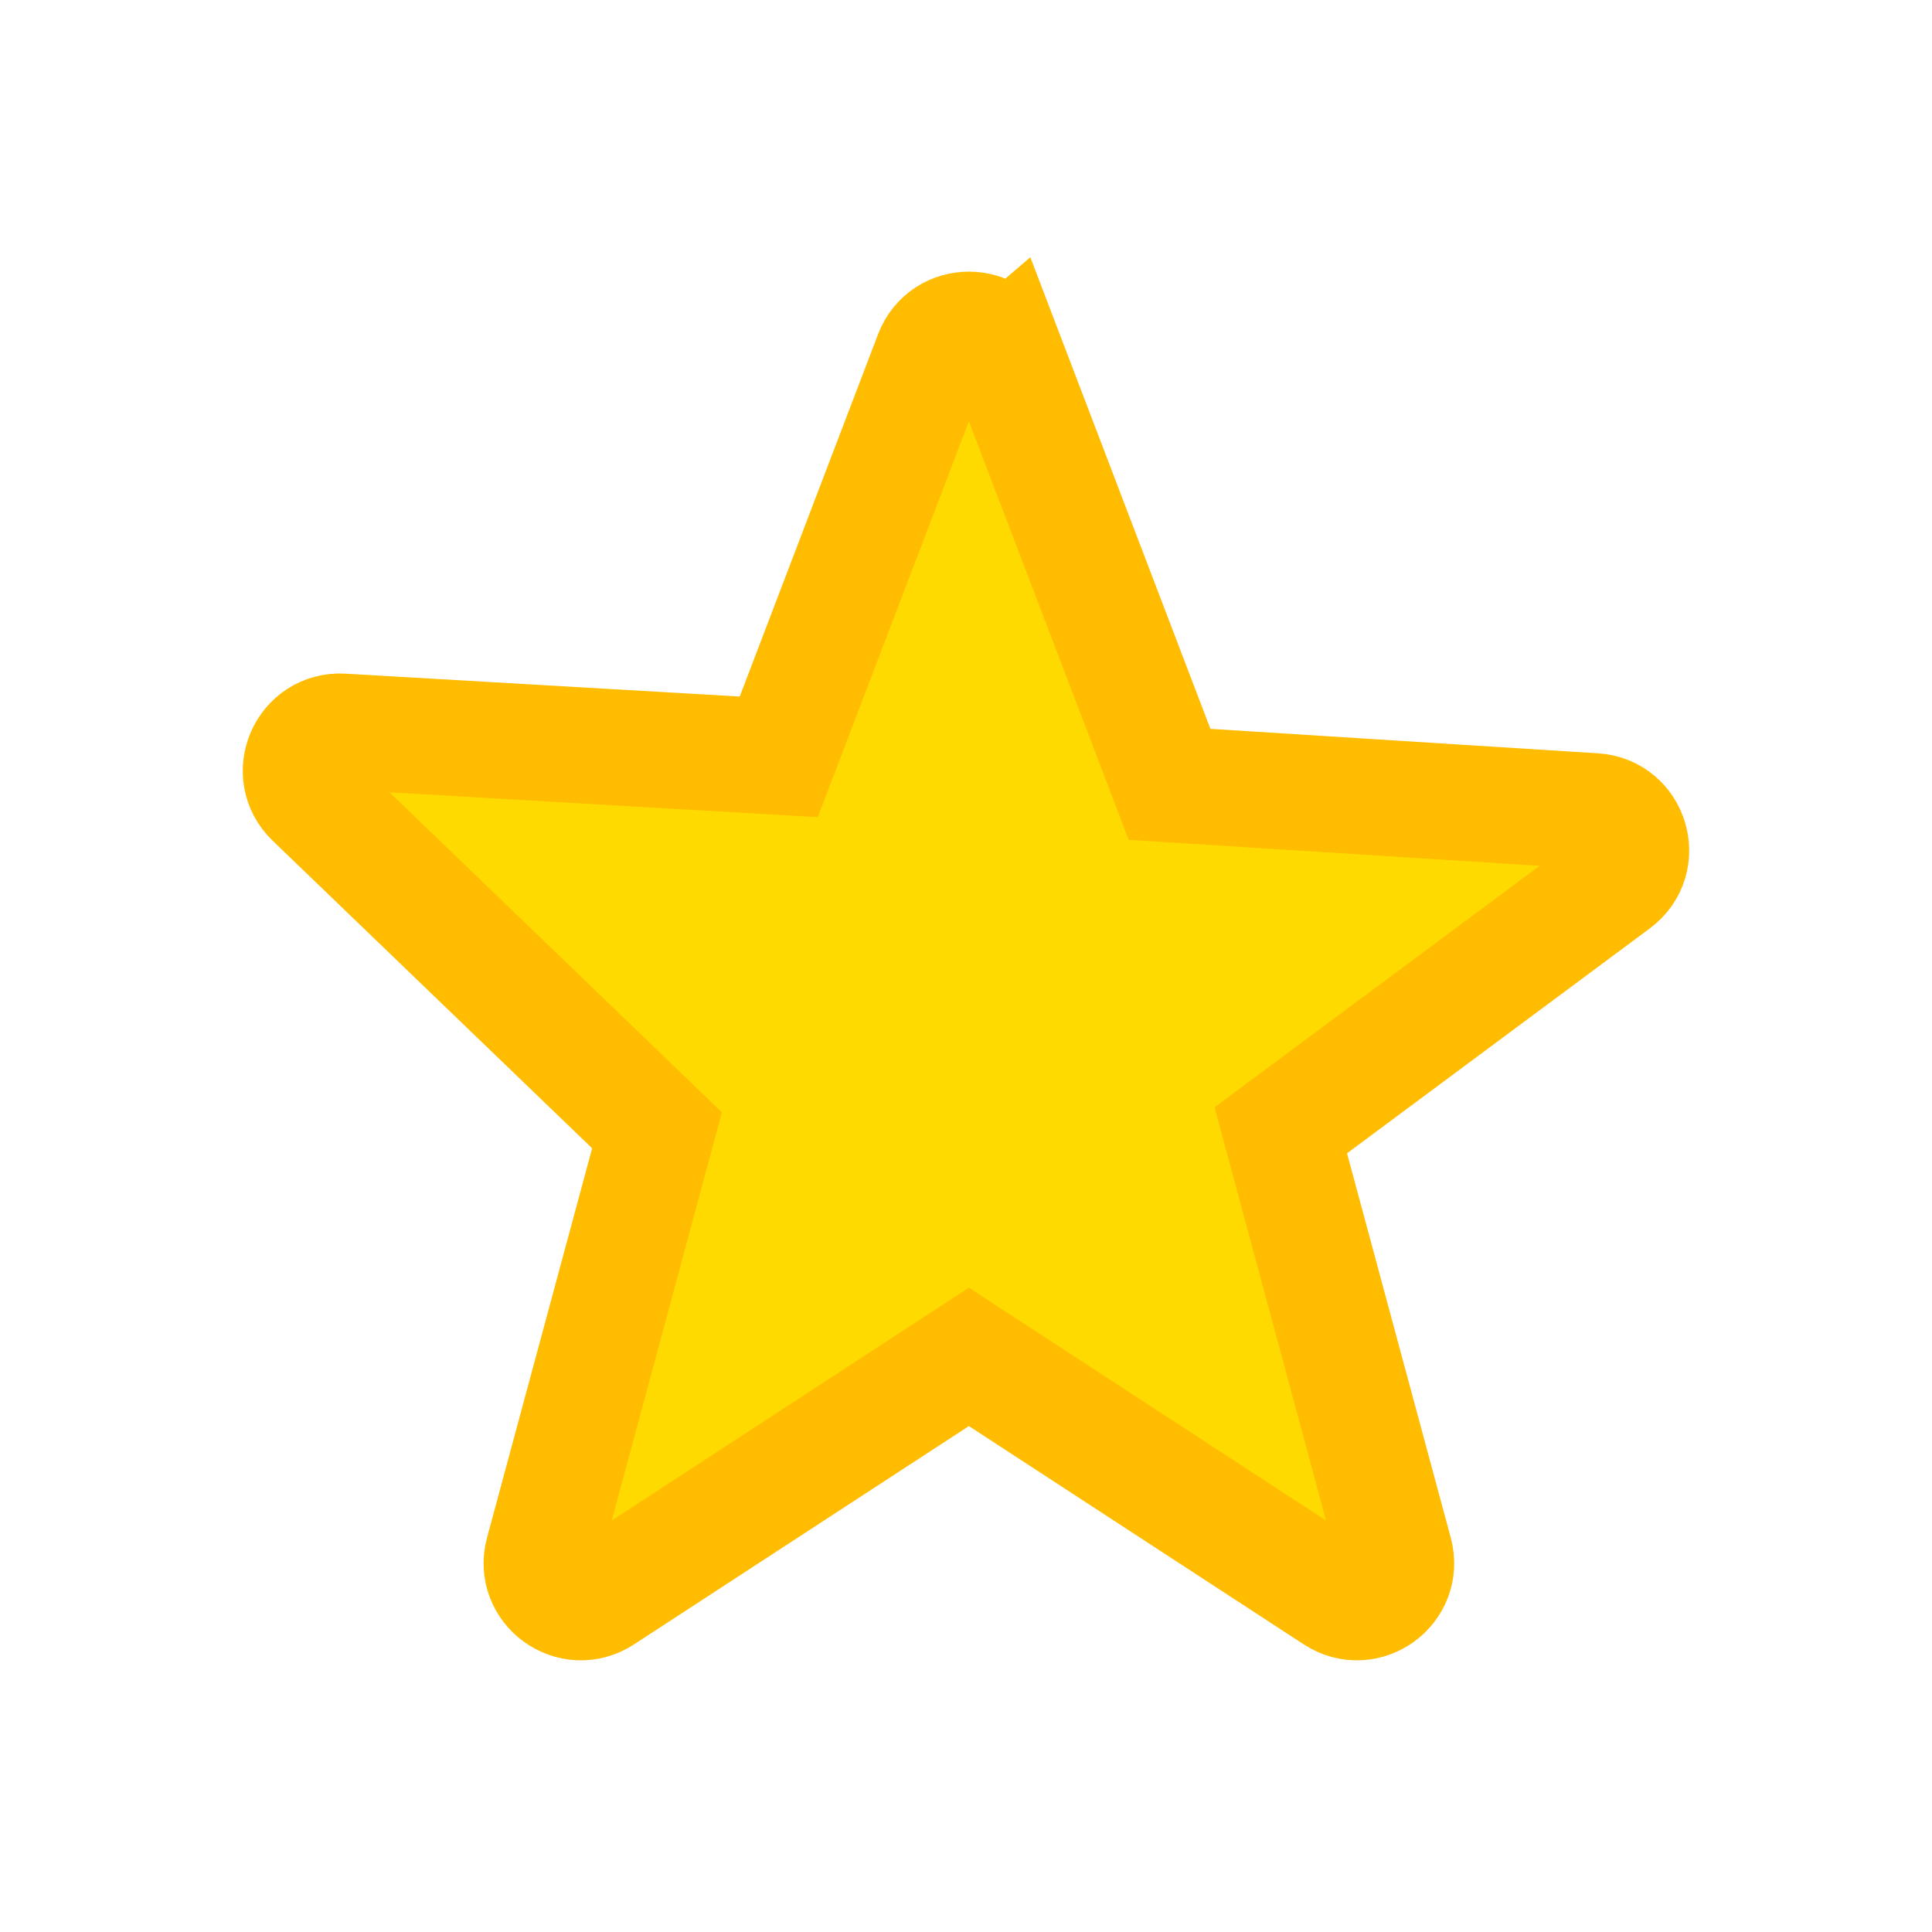
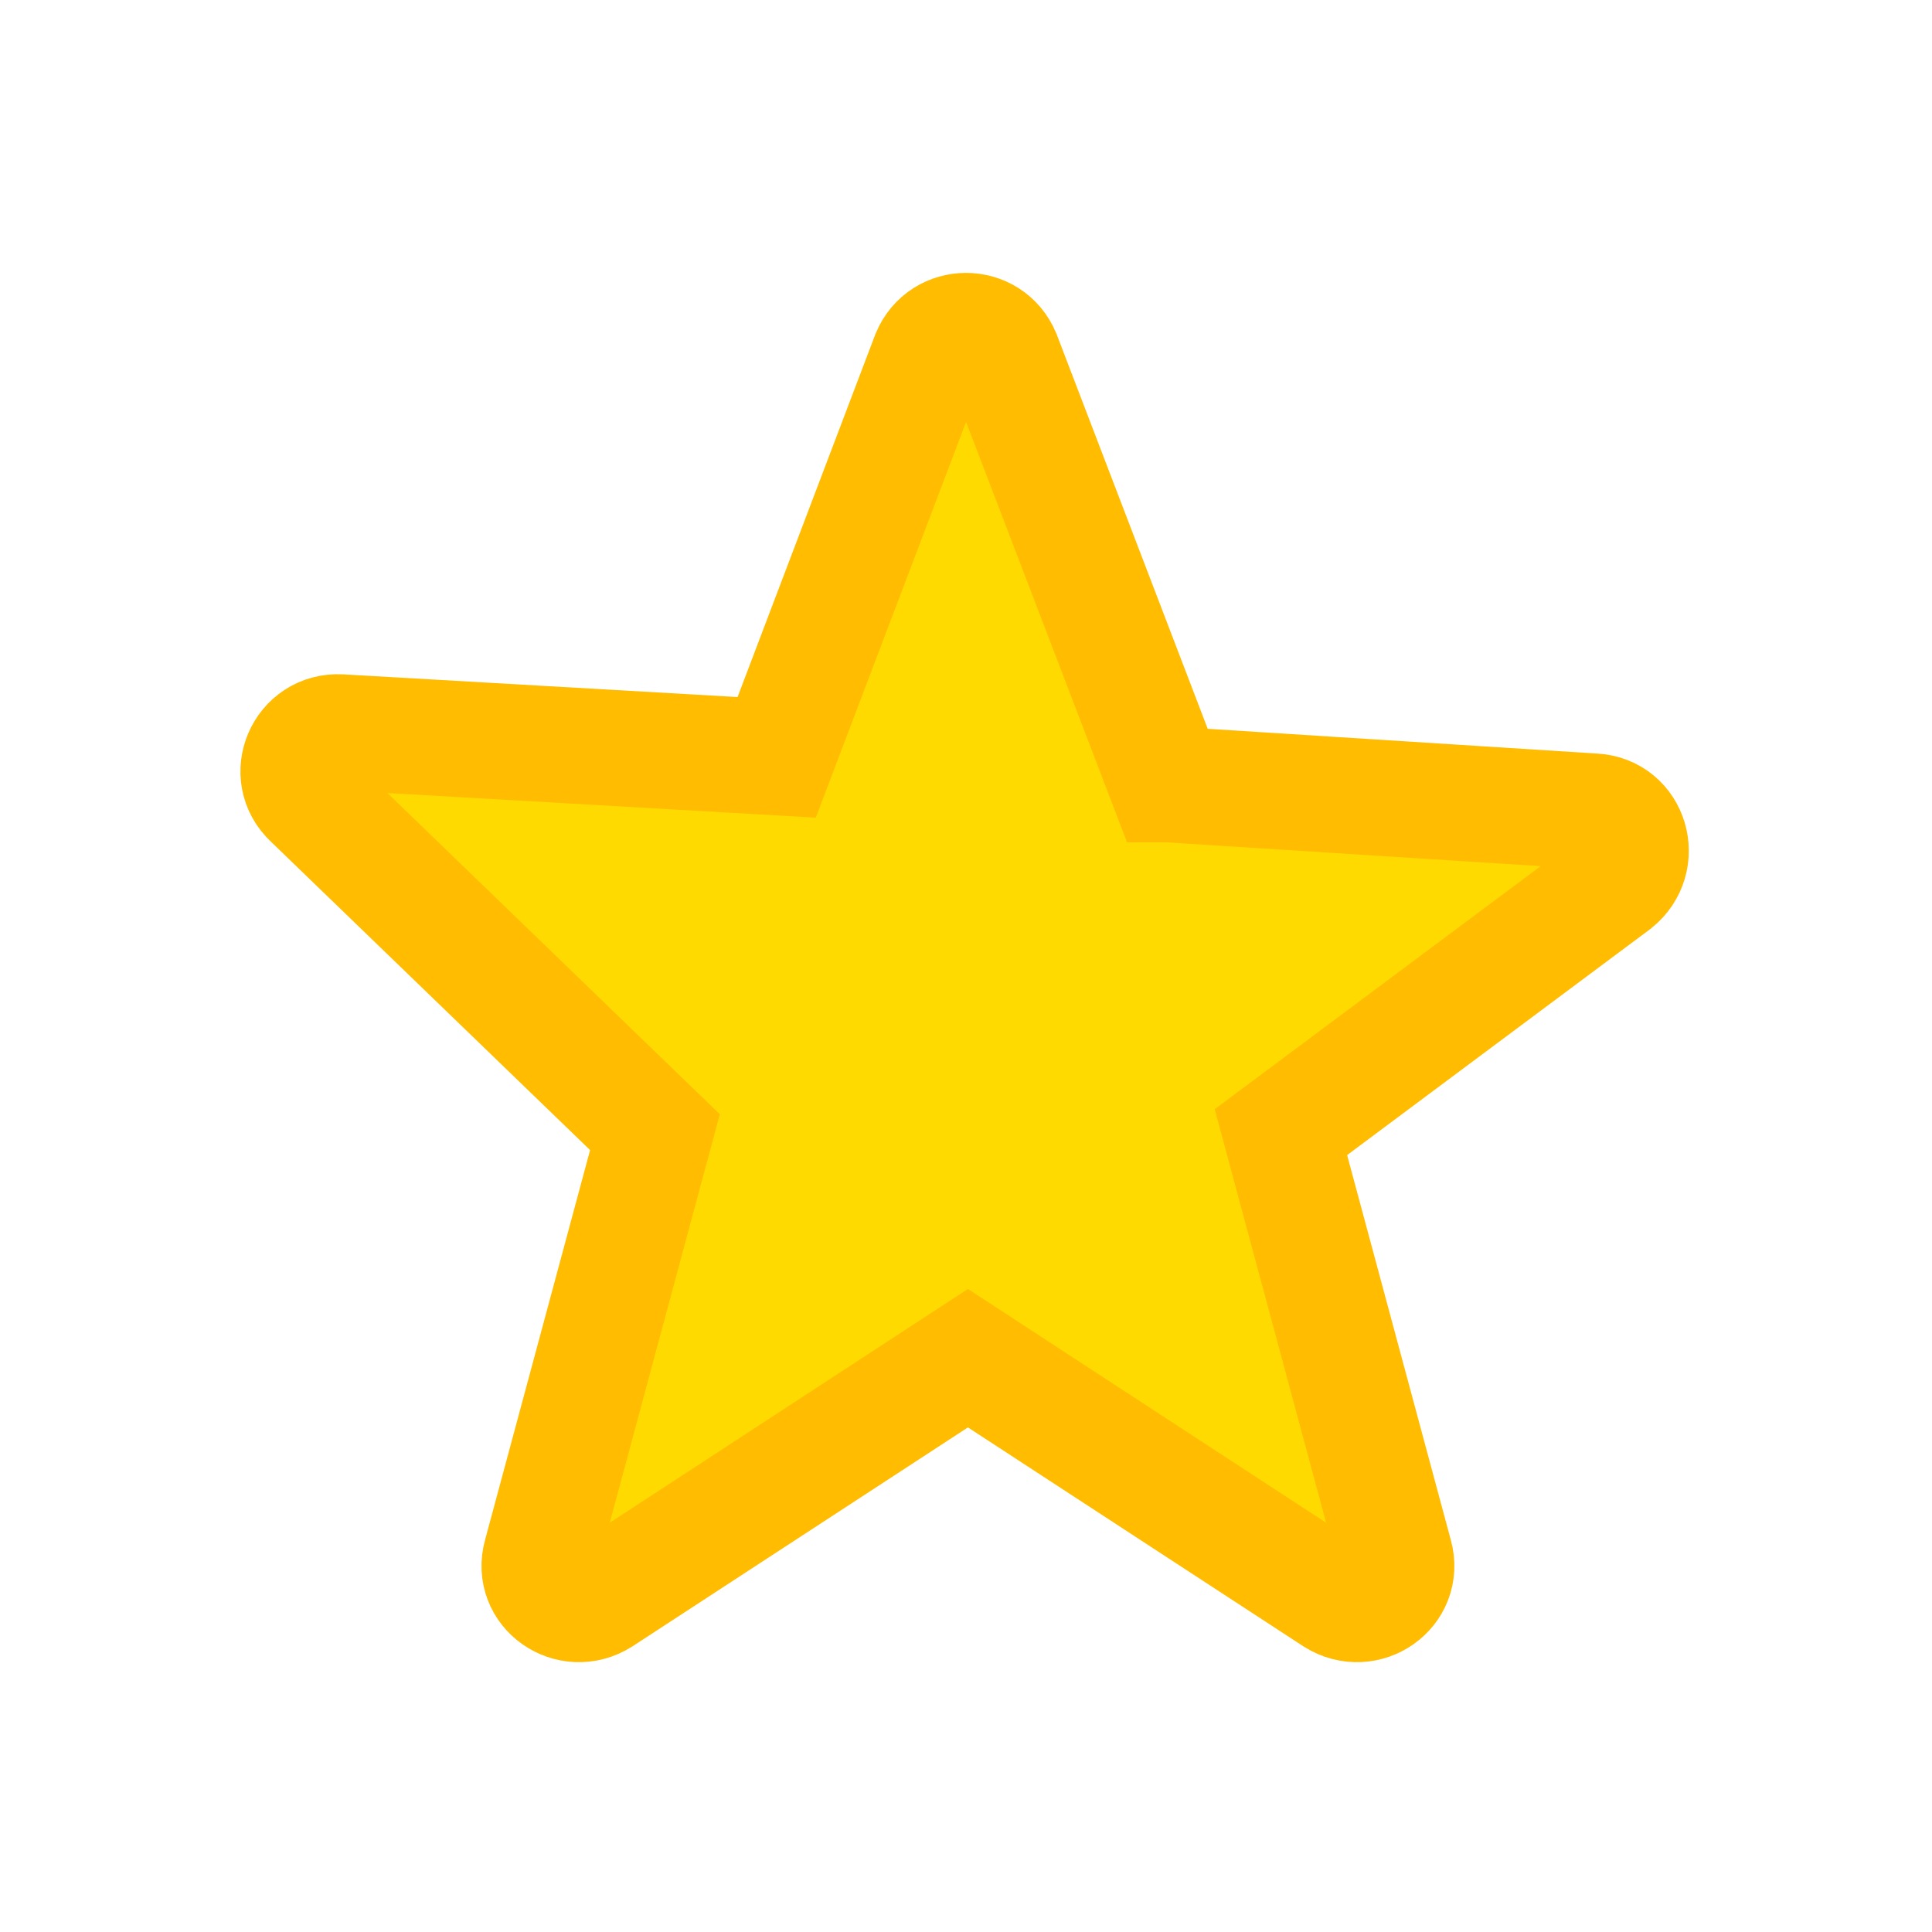
<svg xmlns="http://www.w3.org/2000/svg" id="Layer_1" viewBox="0 0 100 100">
-   <path d="M52.047,18.365l8.489,22.232,21.991,1.389c1.888.119,2.601,2.528,1.082,3.656l-17.316,12.862,5.902,21.87c.486,1.799-1.507,3.247-3.069,2.229l-18.976-12.371-18.976,12.371c-1.561,1.018-3.554-.43-3.069-2.229l5.902-21.87-17.814-17.151c-1.358-1.307-.356-3.598,1.526-3.489l22.589,1.311,7.945-20.809c.665-1.741,3.128-1.741,3.793,0Z" style="fill: #ffda00; stroke: #ffbc00; stroke-miterlimit: 10; stroke-width: 6px;" />
+   <path d="M60.5,40.6l22,1.4c1.9.1,2.6,2.5,1.1,3.7l-17.3,12.9,5.9,21.9c.5,1.8-1.5,3.2-3.1,2.2l-19-12.4-19,12.4c-1.6,1-3.6-.4-3.1-2.2l5.9-21.9-17.8-17.2c-1.4-1.3-.4-3.6,1.5-3.5l22.6,1.3,7.9-20.8c.7-1.7,3.1-1.7,3.8,0l8.5,22.2Z" style="fill: #ffda00; stroke: #ffbc00; stroke-miterlimit: 10; stroke-width: 6px;" />
</svg>
